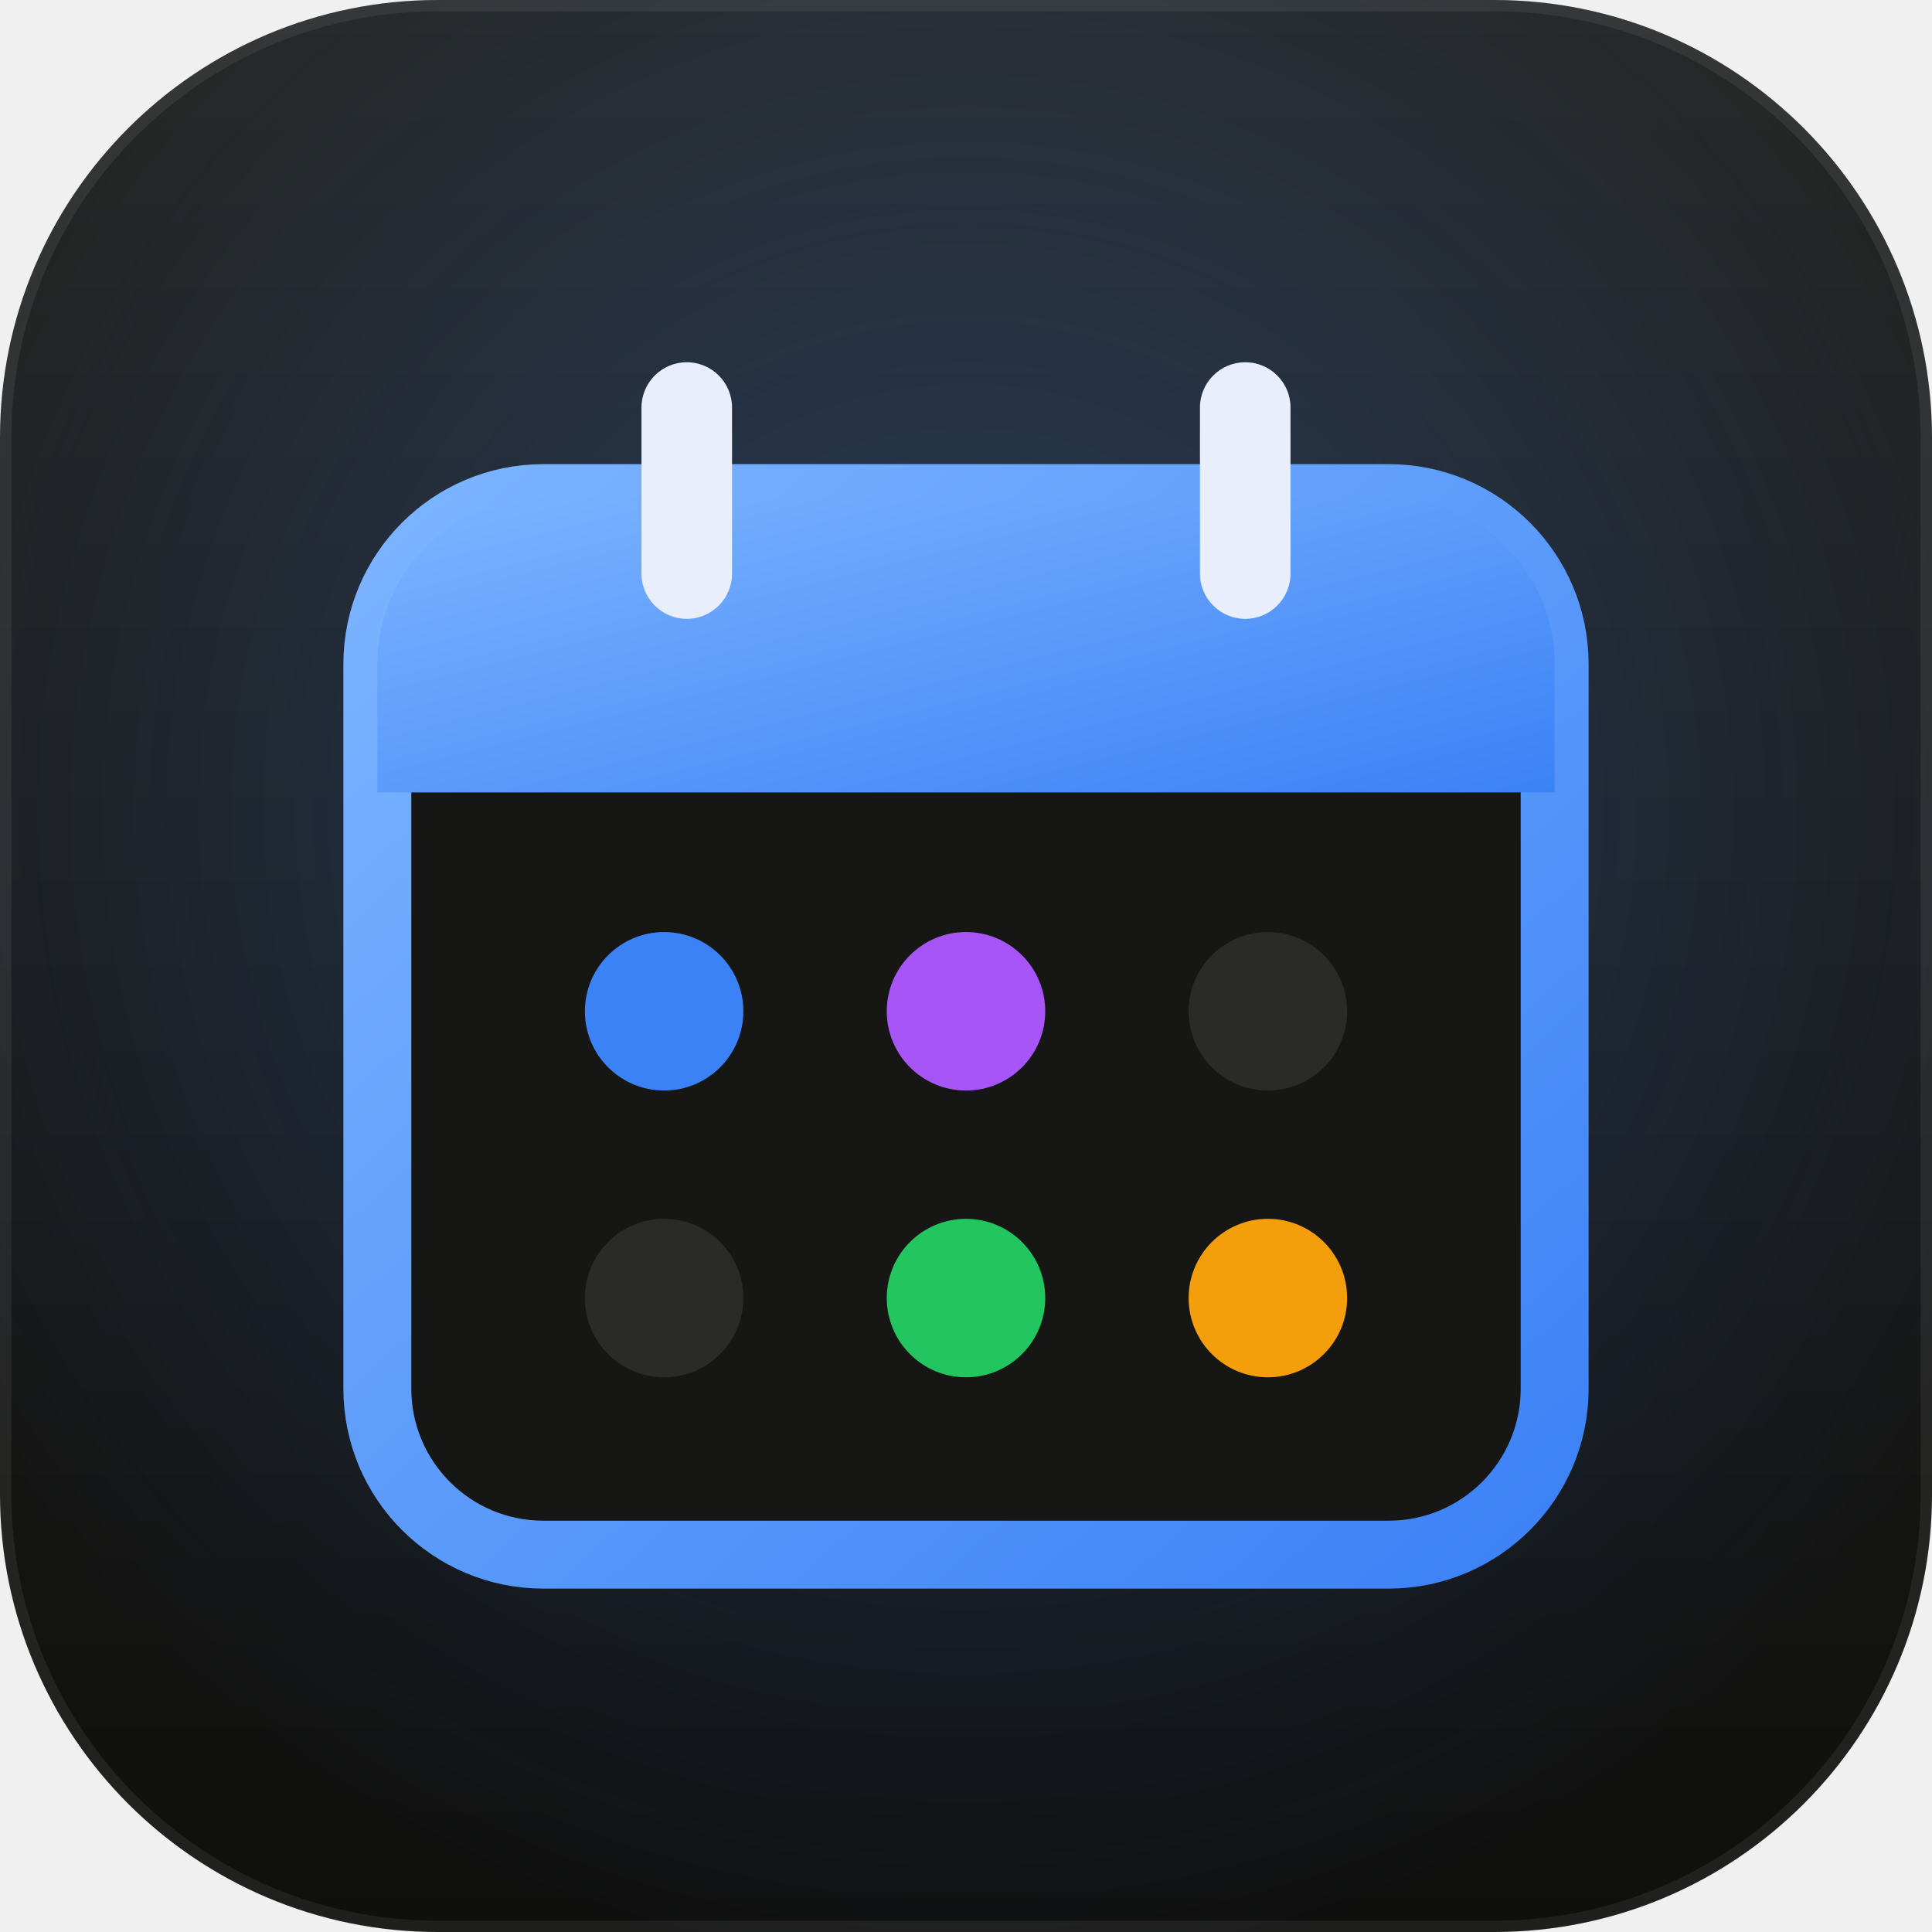
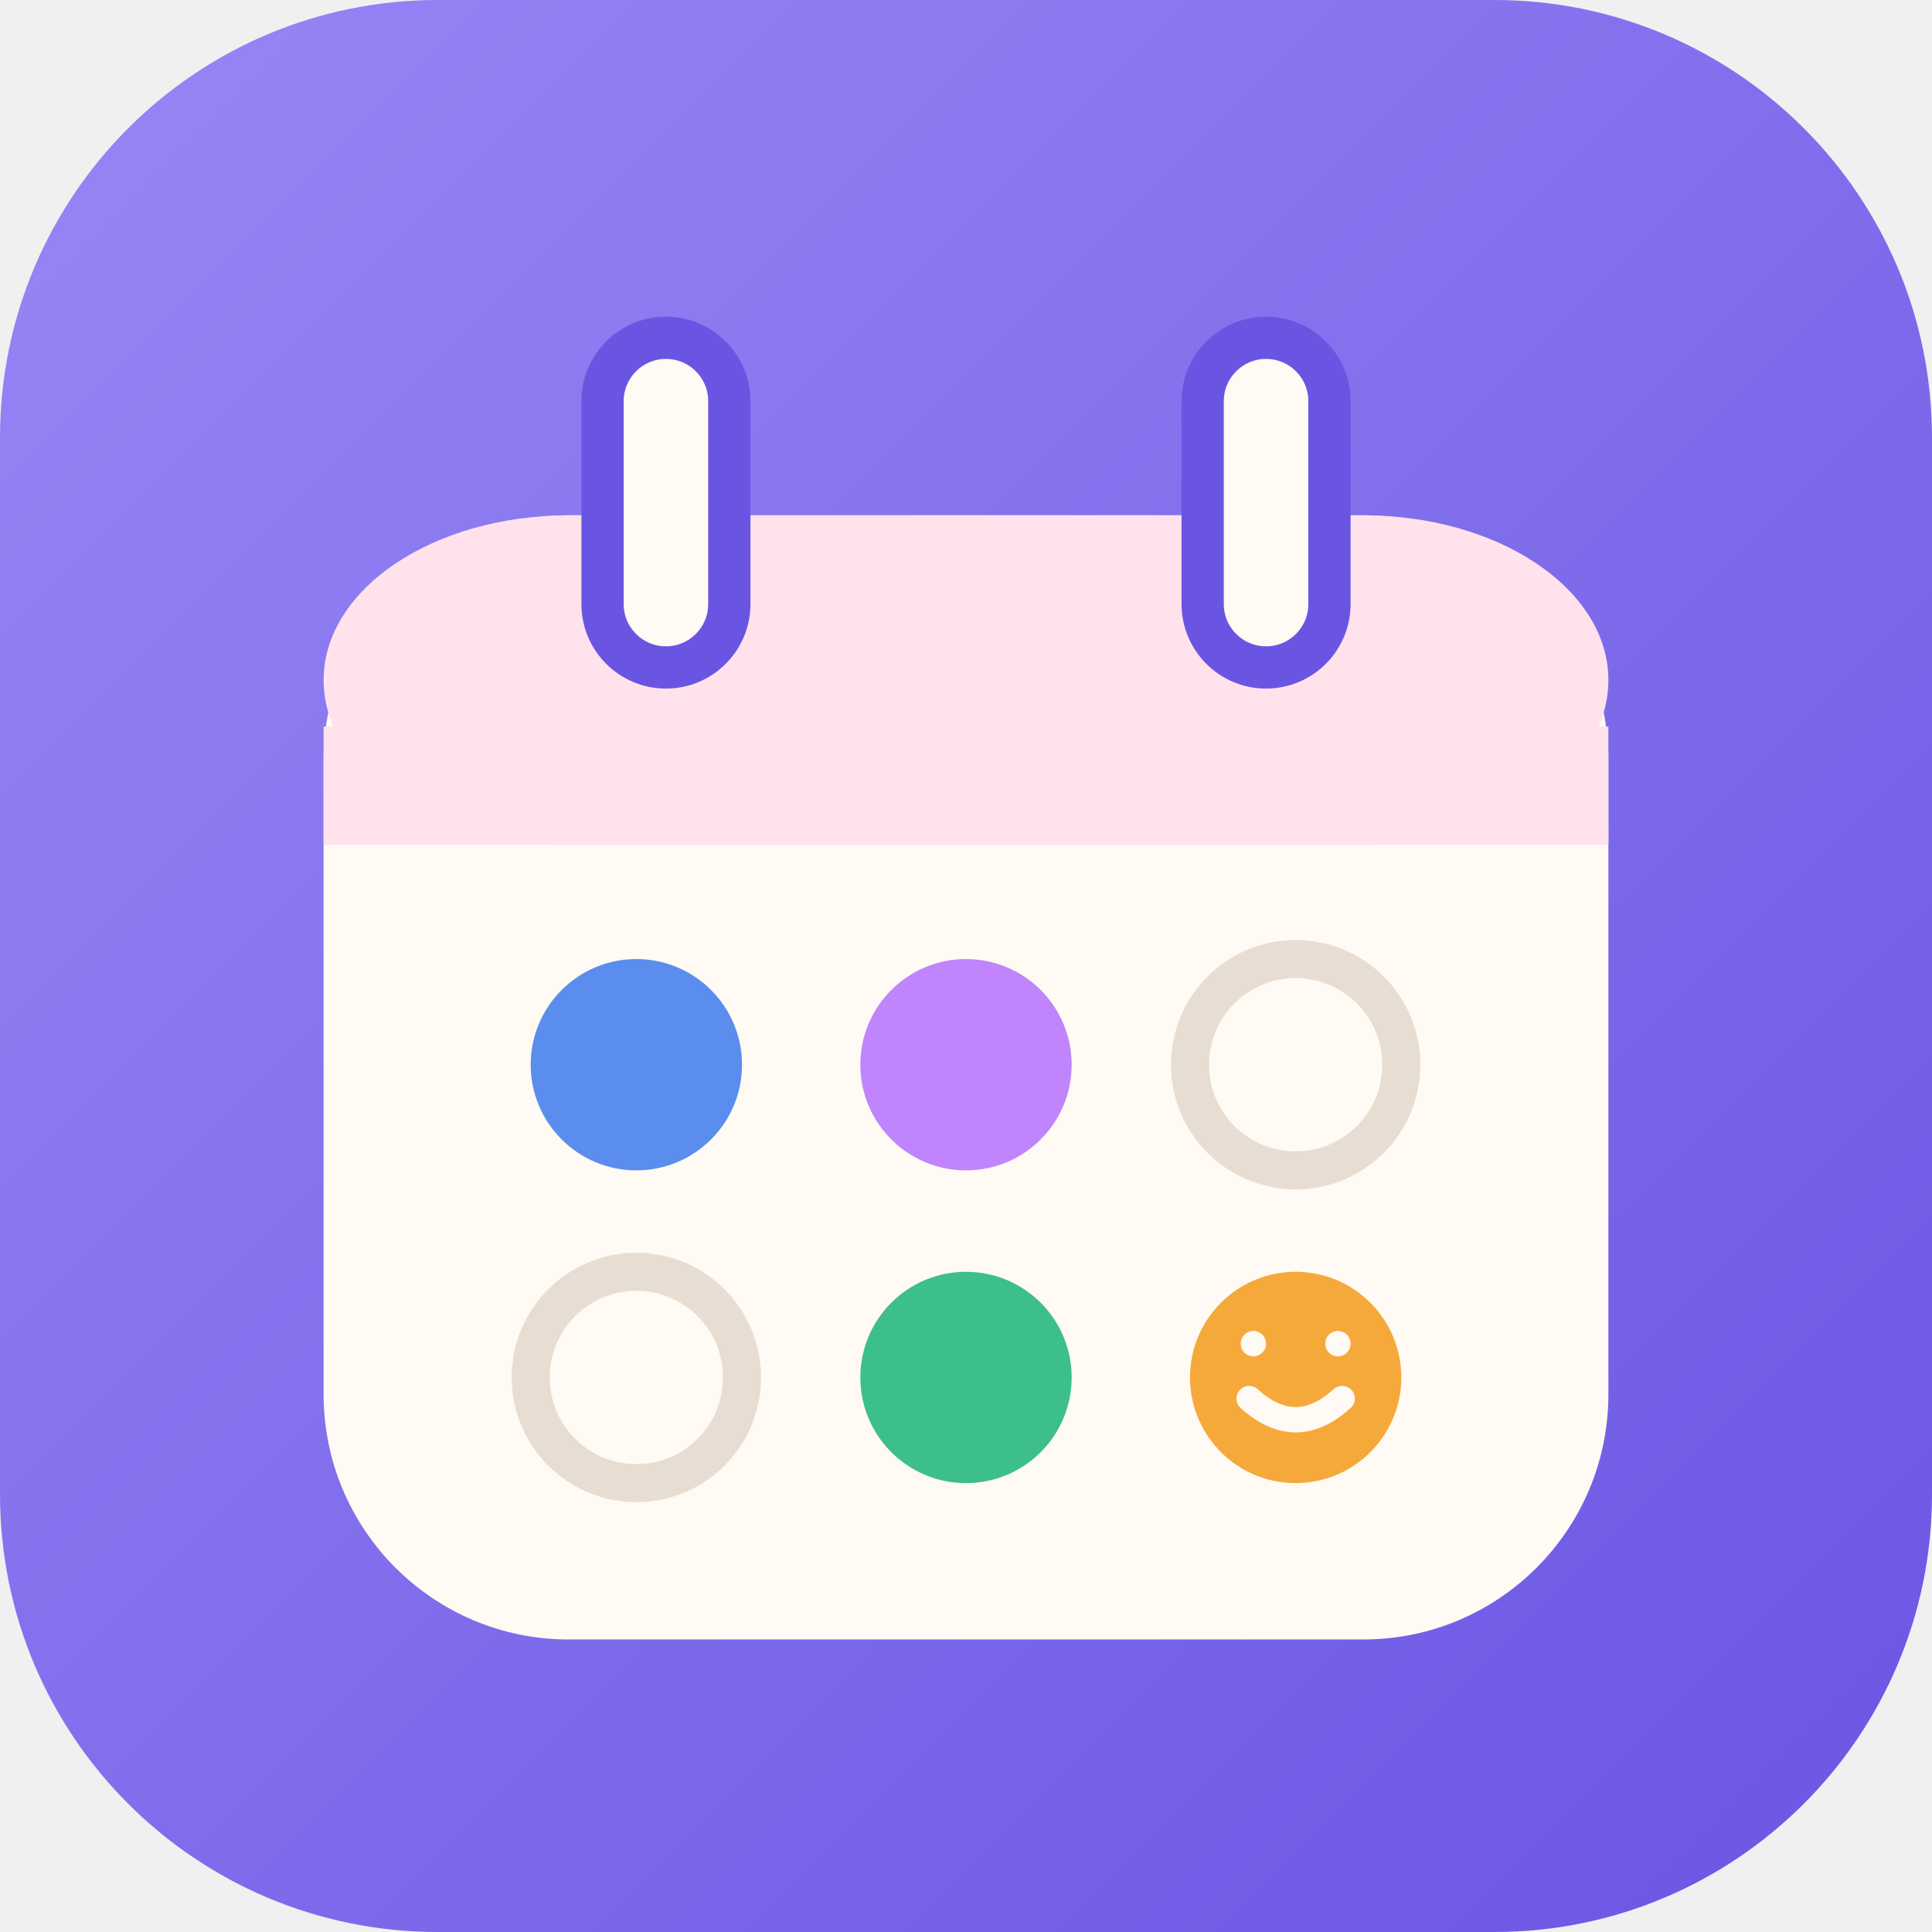
<svg xmlns="http://www.w3.org/2000/svg" viewBox="0 0 512 512" width="512" height="512">
  <defs>
-     <linearGradient id="tile" x1="0" y1="0" x2="0" y2="1">
-       <stop offset="0" stop-color="#262623" />
-       <stop offset="1" stop-color="#0f0f0e" />
+     <linearGradient id="tile" x1="0" y1="0" x2="1" y2="1">
+       <stop offset="0" stop-color="#9787f5" />
+       <stop offset="1" stop-color="#6a55e3" />
    </linearGradient>
-     <linearGradient id="ink" x1="0" y1="0" x2="1" y2="1">
-       <stop offset="0" stop-color="#7cb4ff" />
-       <stop offset="1" stop-color="#3b82f6" />
-     </linearGradient>
-     <radialGradient id="glow" cx="0.5" cy="0.42" r="0.6">
-       <stop offset="0" stop-color="#3b82f6" stop-opacity="0.28" />
-       <stop offset="1" stop-color="#3b82f6" stop-opacity="0" />
-     </radialGradient>
  </defs>
  <rect width="512" height="512" rx="116" fill="url(#tile)" />
-   <rect width="512" height="512" rx="116" fill="url(#glow)" />
-   <rect x="1.5" y="1.5" width="509" height="509" rx="114.5" fill="none" stroke="#ffffff" stroke-opacity="0.07" stroke-width="3" />
-   <rect x="100" y="132" width="312" height="280" rx="44" fill="#161614" stroke="url(#ink)" stroke-width="18" />
-   <path d="M100 176a44 44 0 0 1 44-44h224a44 44 0 0 1 44 44v34H100z" fill="url(#ink)" />
-   <rect x="170" y="96" width="24" height="68" rx="12" fill="#e8eefc" />
-   <rect x="318" y="96" width="24" height="68" rx="12" fill="#e8eefc" />
-   <circle cx="176" cy="268" r="21" fill="#3b82f6" />
-   <circle cx="256" cy="268" r="21" fill="#a855f7" />
-   <circle cx="336" cy="268" r="21" fill="#2a2a27" />
-   <circle cx="176" cy="344" r="21" fill="#2a2a27" />
-   <circle cx="256" cy="344" r="21" fill="#22c55e" />
-   <circle cx="336" cy="344" r="21" fill="#f59e0b" />
+   <g transform="translate(256 262) scale(1.12) translate(-256 -258)">
+     <rect x="104" y="146" width="304" height="266" rx="58" fill="#fffaf3" />
+     <rect x="104" y="146" width="304" height="78" rx="58" fill="#ffe2ec" />
+     <rect x="104" y="196" width="304" height="28" fill="#ffe2ec" />
+     <rect x="170" y="104" width="30" height="78" rx="15" fill="#fffaf3" stroke="#6a55e3" stroke-width="10" />
+     <rect x="312" y="104" width="30" height="78" rx="15" fill="#fffaf3" stroke="#6a55e3" stroke-width="10" />
+     <circle cx="178" cy="276" r="25" fill="#5b8def" />
+     <circle cx="256" cy="276" r="25" fill="#c084fc" />
+     <circle cx="334" cy="276" r="25" fill="none" stroke="#e7ddd2" stroke-width="9" />
+     <circle cx="178" cy="350" r="25" fill="none" stroke="#e7ddd2" stroke-width="9" />
+     <circle cx="256" cy="350" r="25" fill="#3cbf88" />
+     <circle cx="334" cy="350" r="25" fill="#f6a93b" />
+     <g fill="none" stroke="#fffaf3" stroke-width="6" stroke-linecap="round">
+       <path d="M324 342v0M344 342v0M323 355q11 10 22 0" />
+     </g>
+   </g>
</svg>
